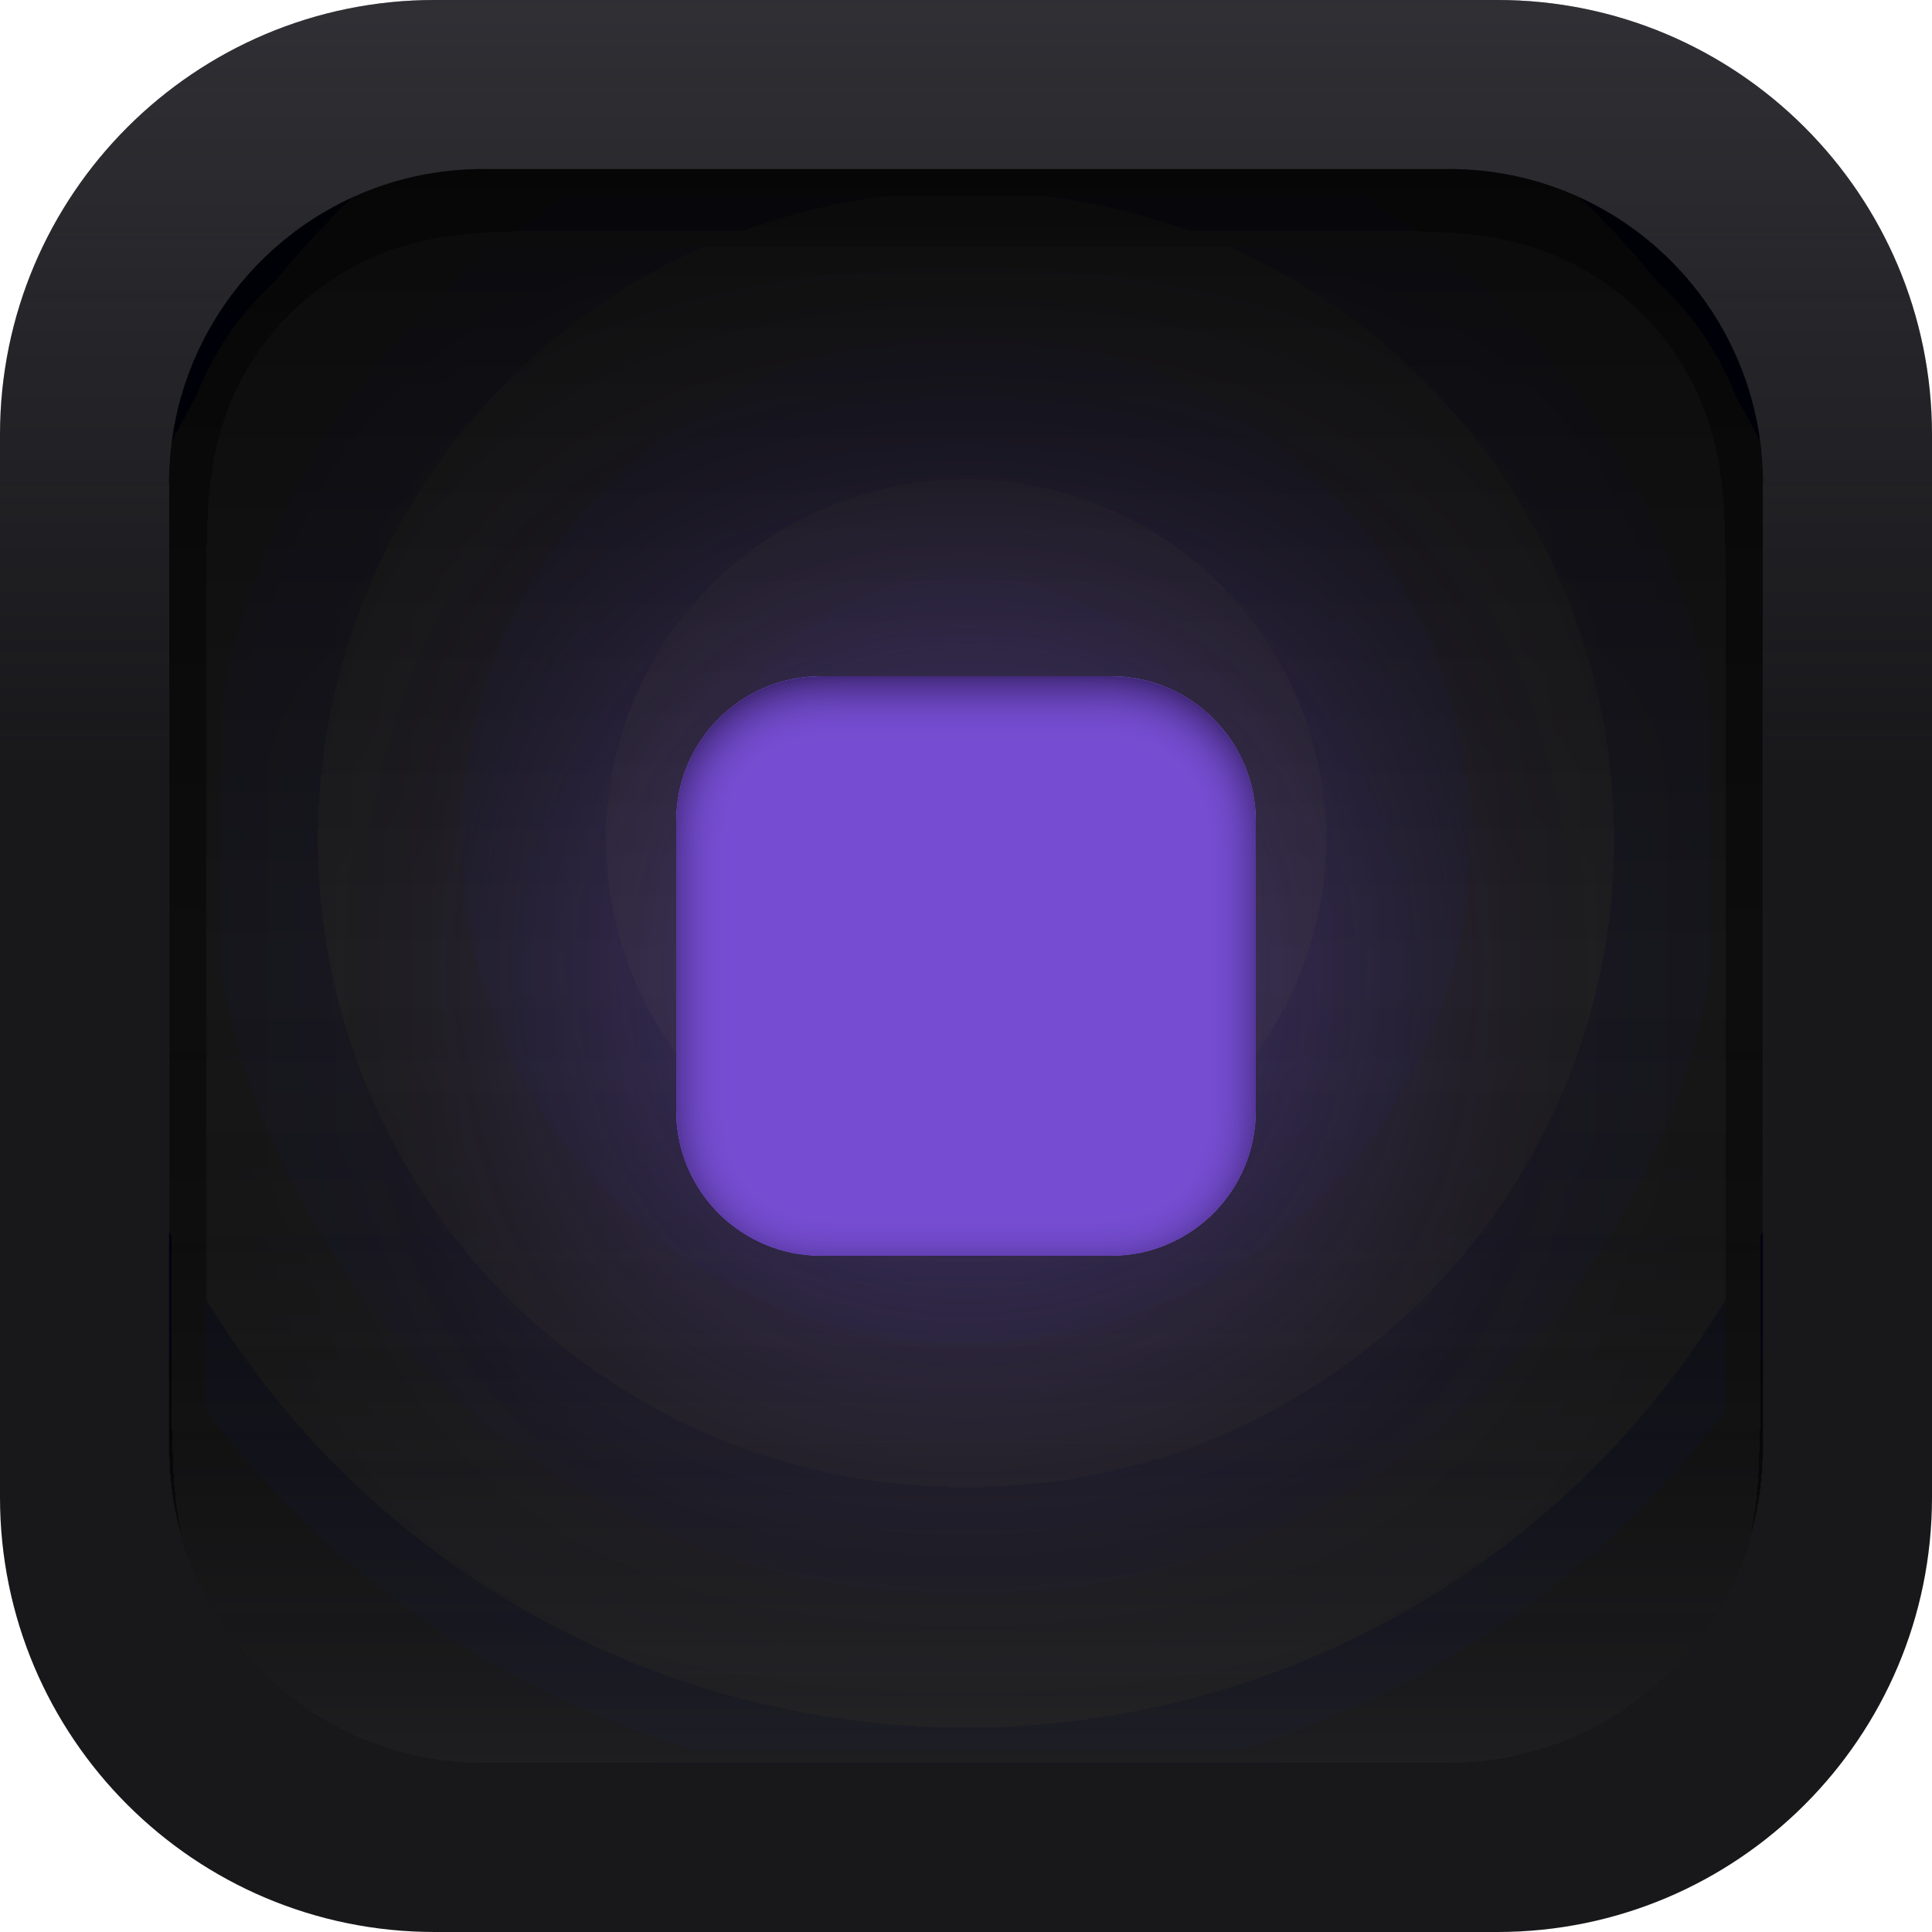
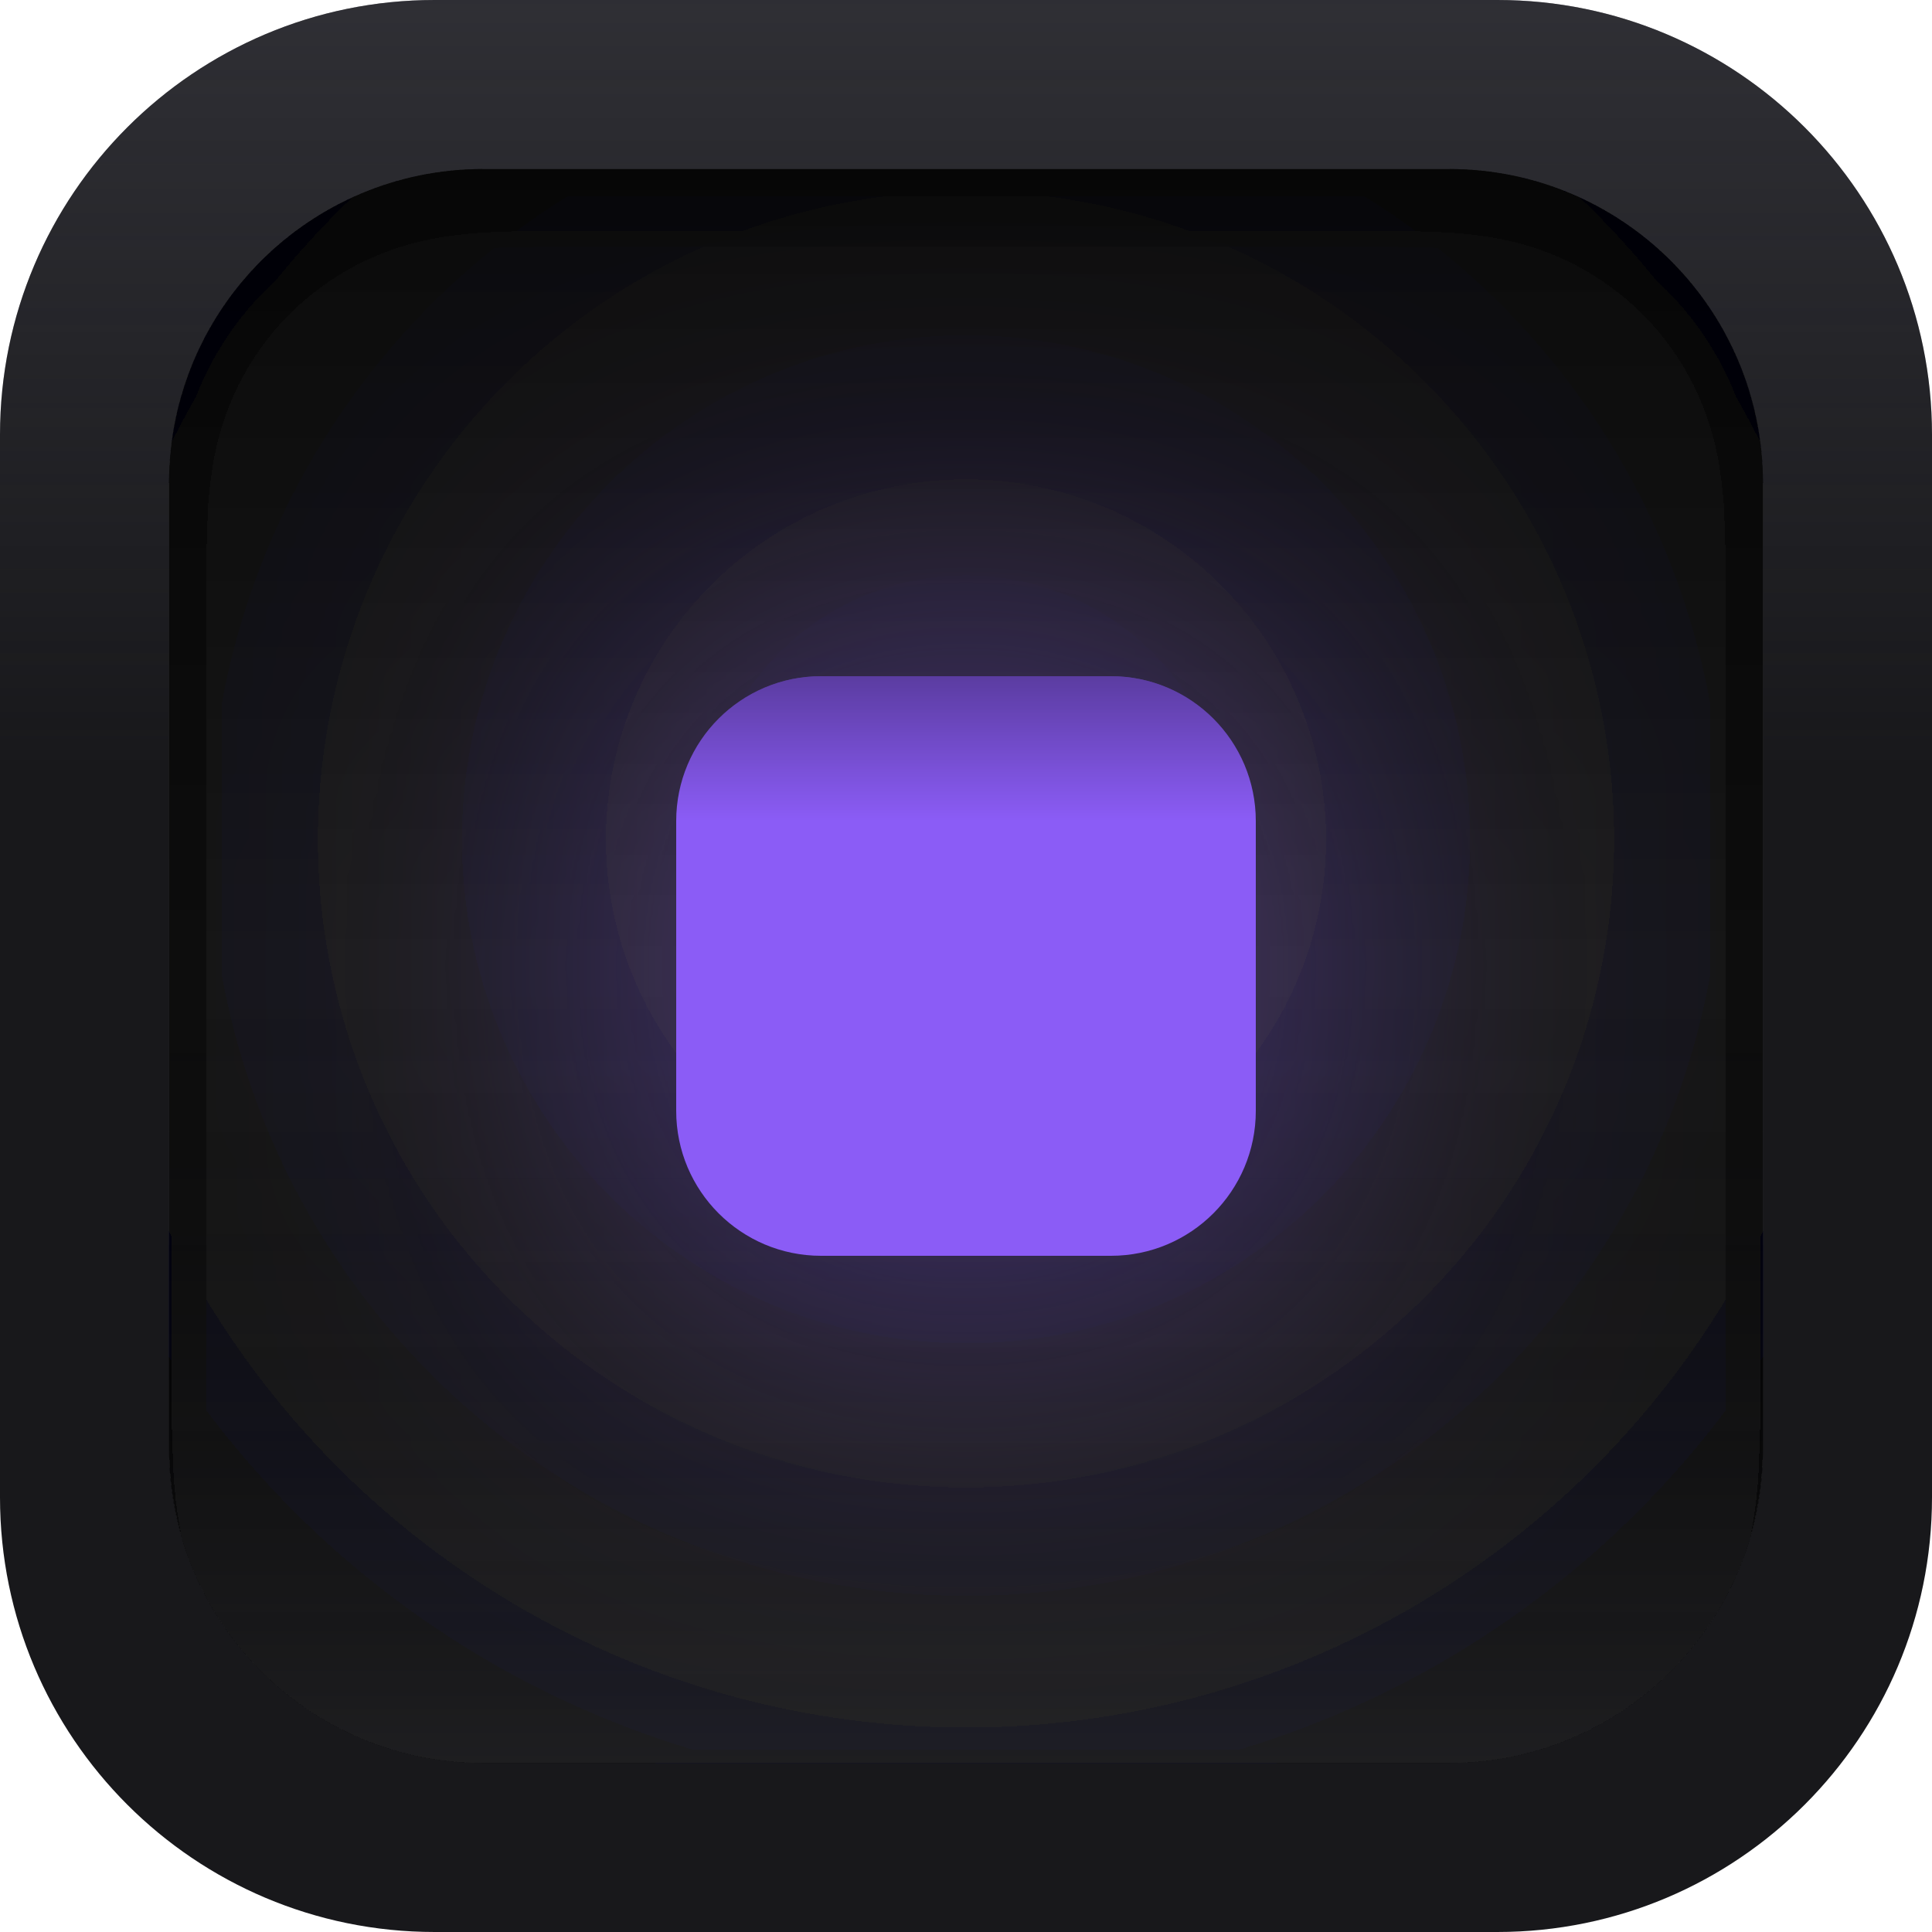
- <svg xmlns="http://www.w3.org/2000/svg" width="240" height="240" viewBox="0 0 240 240" role="img">
+ <svg xmlns="http://www.w3.org/2000/svg" width="2048" height="2048" viewBox="0 0 240 240" role="img">
  <defs>
    <radialGradient id="well" cx="50%" cy="42%" r="70%">
      <stop offset="0%" stop-color="#27272a" />
      <stop offset="65%" stop-color="#18181b" />
      <stop offset="100%" stop-color="#09090b" />
    </radialGradient>
    <linearGradient id="wellRim" x1="0%" y1="0%" x2="0%" y2="100%">
      <stop offset="0%" stop-color="#000000" stop-opacity="0.85" />
      <stop offset="50%" stop-color="#000000" stop-opacity="0" />
      <stop offset="100%" stop-color="#3f3f46" stop-opacity="0.55" />
    </linearGradient>
    <linearGradient id="topHighlight" x1="0%" y1="0%" x2="0%" y2="100%">
      <stop offset="0%" stop-color="#52525b" stop-opacity="0.4" />
      <stop offset="40%" stop-color="#52525b" stop-opacity="0" />
    </linearGradient>
+     <linearGradient id="discTopShade" x1="0%" y1="0%" x2="0%" y2="100%">
+       <stop offset="0%" stop-color="#000000" stop-opacity="0.35" />
+       <stop offset="25%" stop-color="#000000" stop-opacity="0" />
+     </linearGradient>
    <filter id="innerShadow" x="-20%" y="-20%" width="140%" height="140%">
      <feGaussianBlur in="SourceAlpha" stdDeviation="6" />
      <feOffset dx="0" dy="3" result="offsetblur" />
      <feFlood flood-color="#000000" flood-opacity="0.95" />
-       <feComposite in2="offsetblur" operator="in" />
-       <feComposite in2="SourceAlpha" operator="arithmetic" k2="-1" k3="1" result="shadowDiff" />
-       <feMerge>
-         <feMergeNode in="SourceGraphic" />
-         <feMergeNode in="shadowDiff" />
-       </feMerge>
-     </filter>
-     <filter id="discInset" x="-20%" y="-20%" width="140%" height="140%">
-       <feGaussianBlur in="SourceAlpha" stdDeviation="3" />
-       <feOffset dx="0" dy="1.5" result="offsetblur" />
-       <feFlood flood-color="#000000" flood-opacity="0.7" />
      <feComposite in2="offsetblur" operator="in" />
      <feComposite in2="SourceAlpha" operator="arithmetic" k2="-1" k3="1" result="shadowDiff" />
      <feMerge>
        <feMergeNode in="SourceGraphic" />
        <feMergeNode in="shadowDiff" />
      </feMerge>
    </filter>
    <filter id="violetGlowBig" x="-100%" y="-100%" width="300%" height="300%">
      <feGaussianBlur stdDeviation="22" />
    </filter>
  </defs>
  <rect x="0" y="0" width="240" height="240" rx="54" fill="#18181b" />
  <rect x="0" y="0" width="240" height="240" rx="54" fill="url(#topHighlight)" />
  <rect x="21" y="21" width="198" height="198" rx="39" fill="url(#well)" filter="url(#innerShadow)" />
  <rect x="21" y="21" width="198" height="198" rx="39" fill="url(#wellRim)" opacity="0.6" />
  <rect x="75" y="75" width="90" height="90" rx="24" fill="#8b5cf6" opacity="0.32" filter="url(#violetGlowBig)" />
-   <rect x="84" y="84" width="72" height="72" rx="18" fill="#8b5cf6" filter="url(#discInset)" />
+   <rect x="84" y="84" width="72" height="72" rx="18" fill="#8b5cf6" />
+   <rect x="84" y="84" width="72" height="72" rx="18" fill="url(#discTopShade)" />
</svg>
